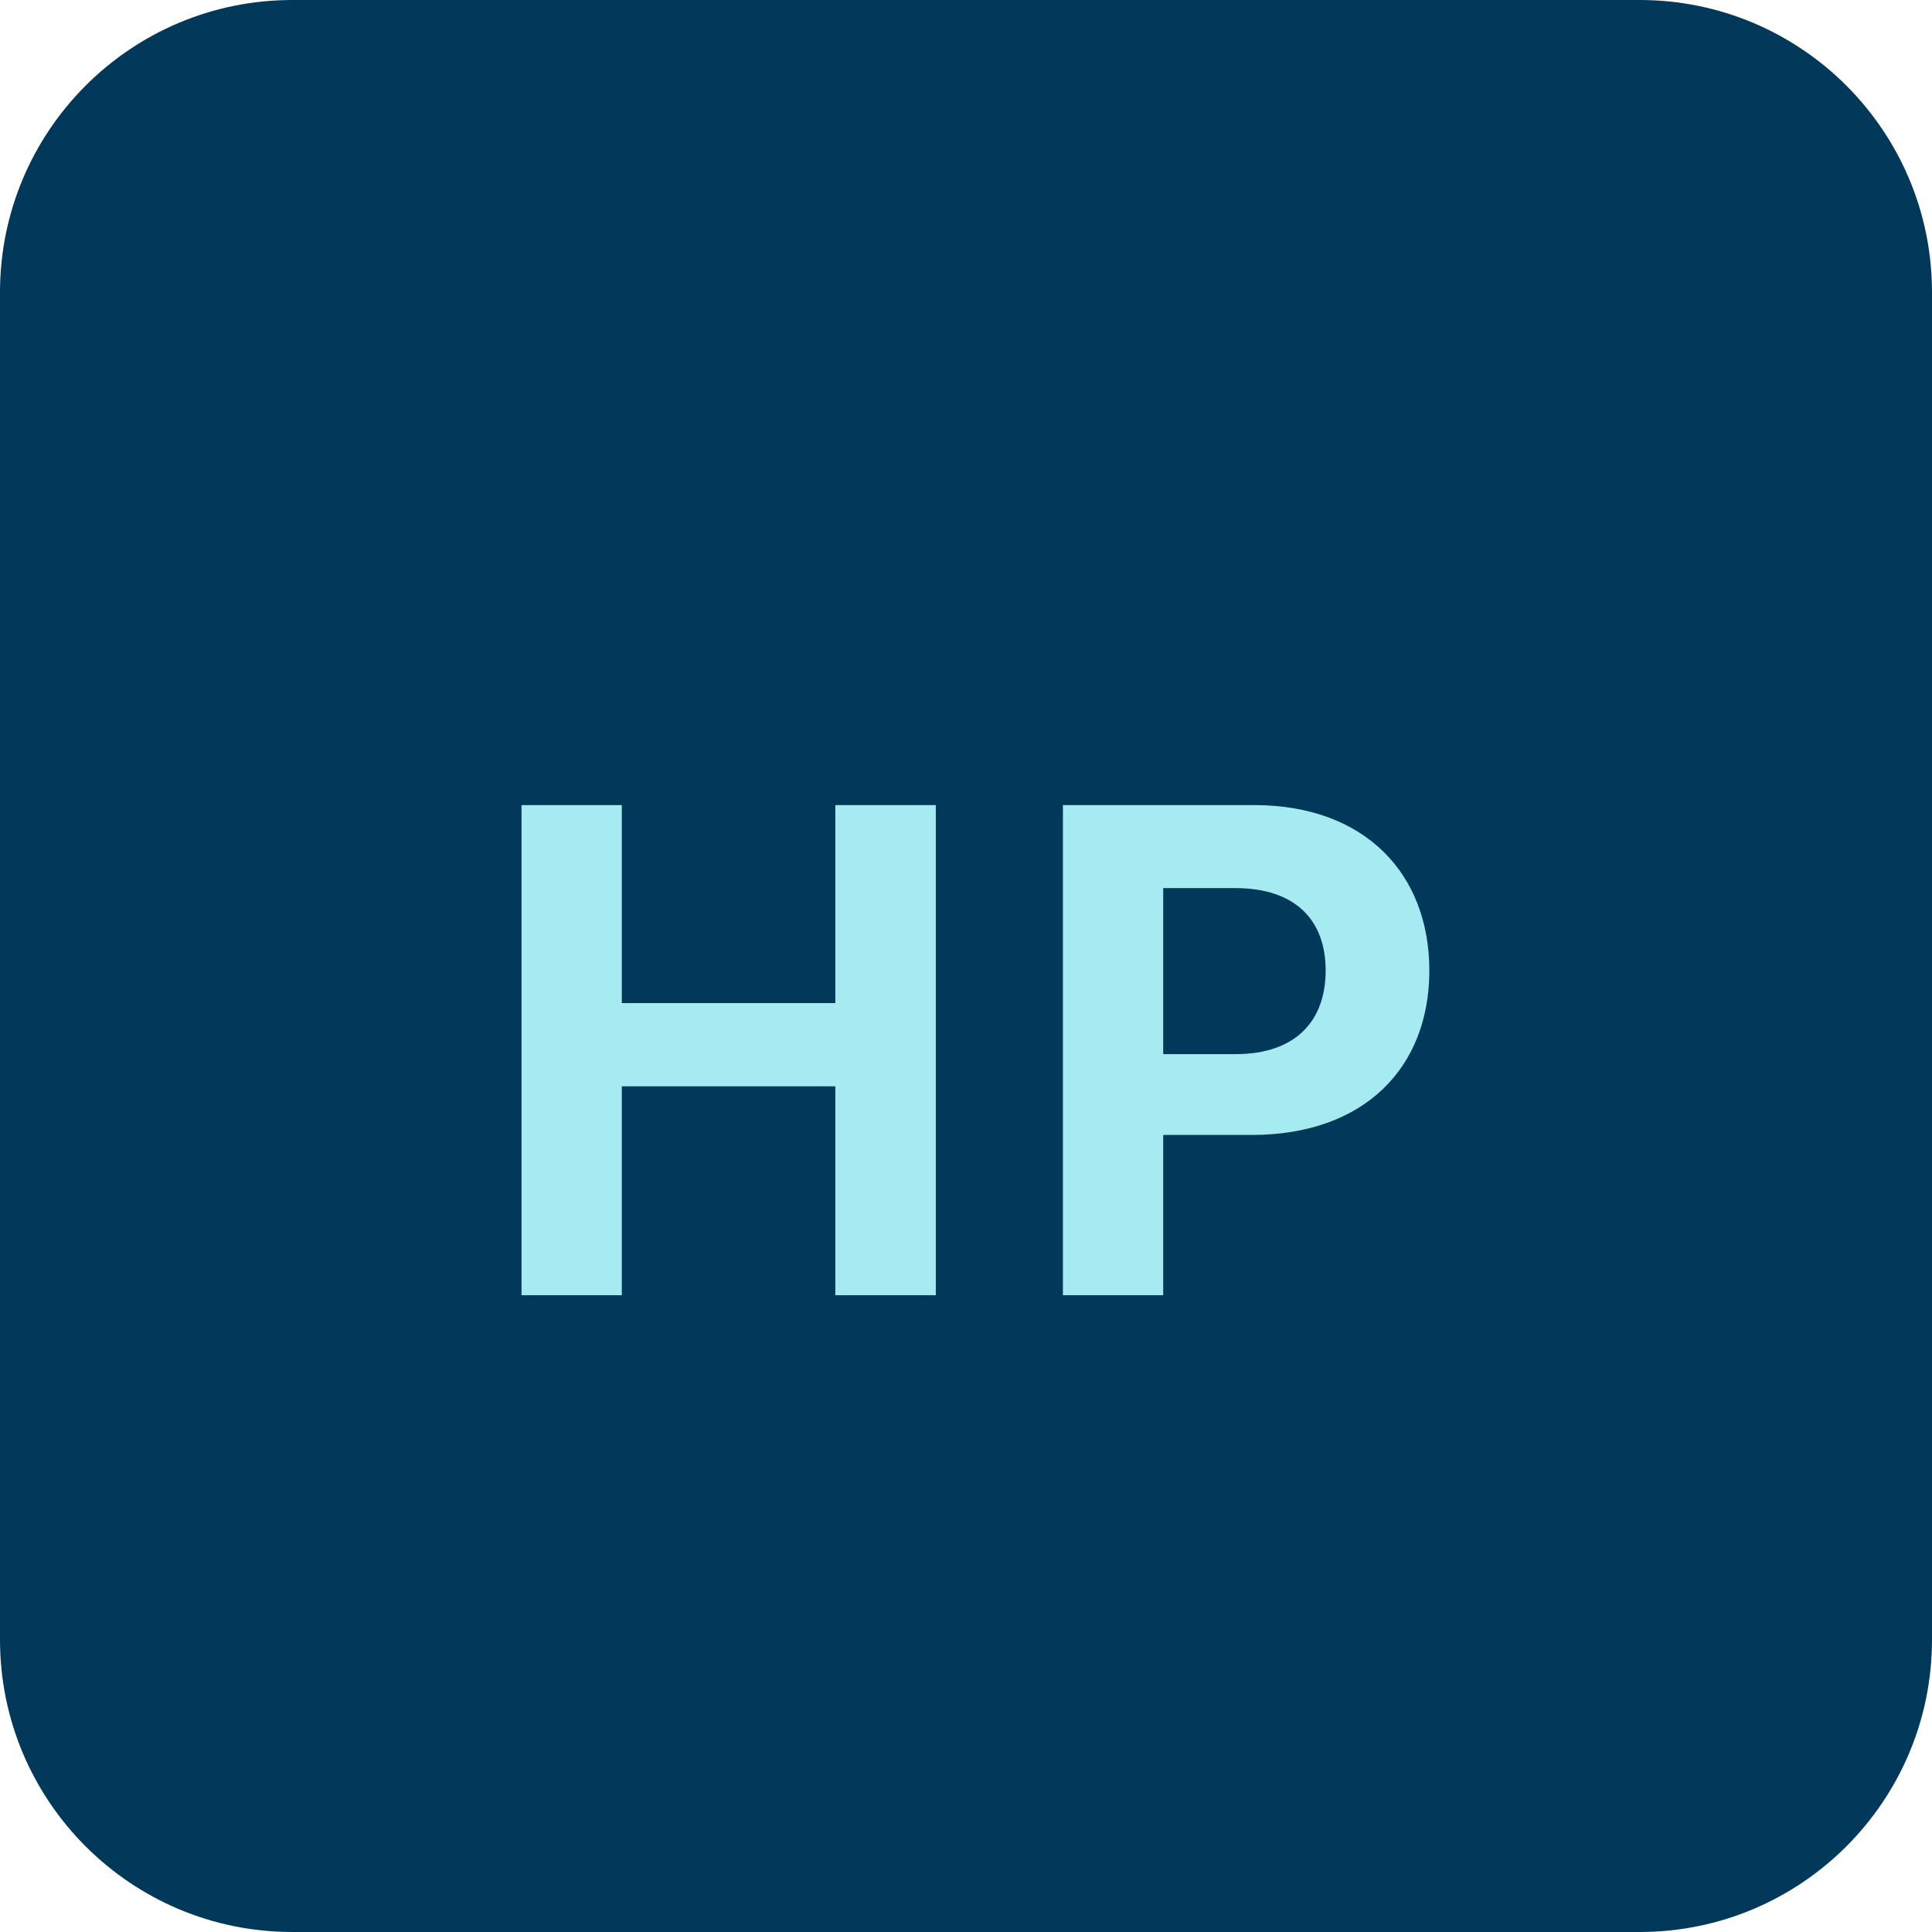
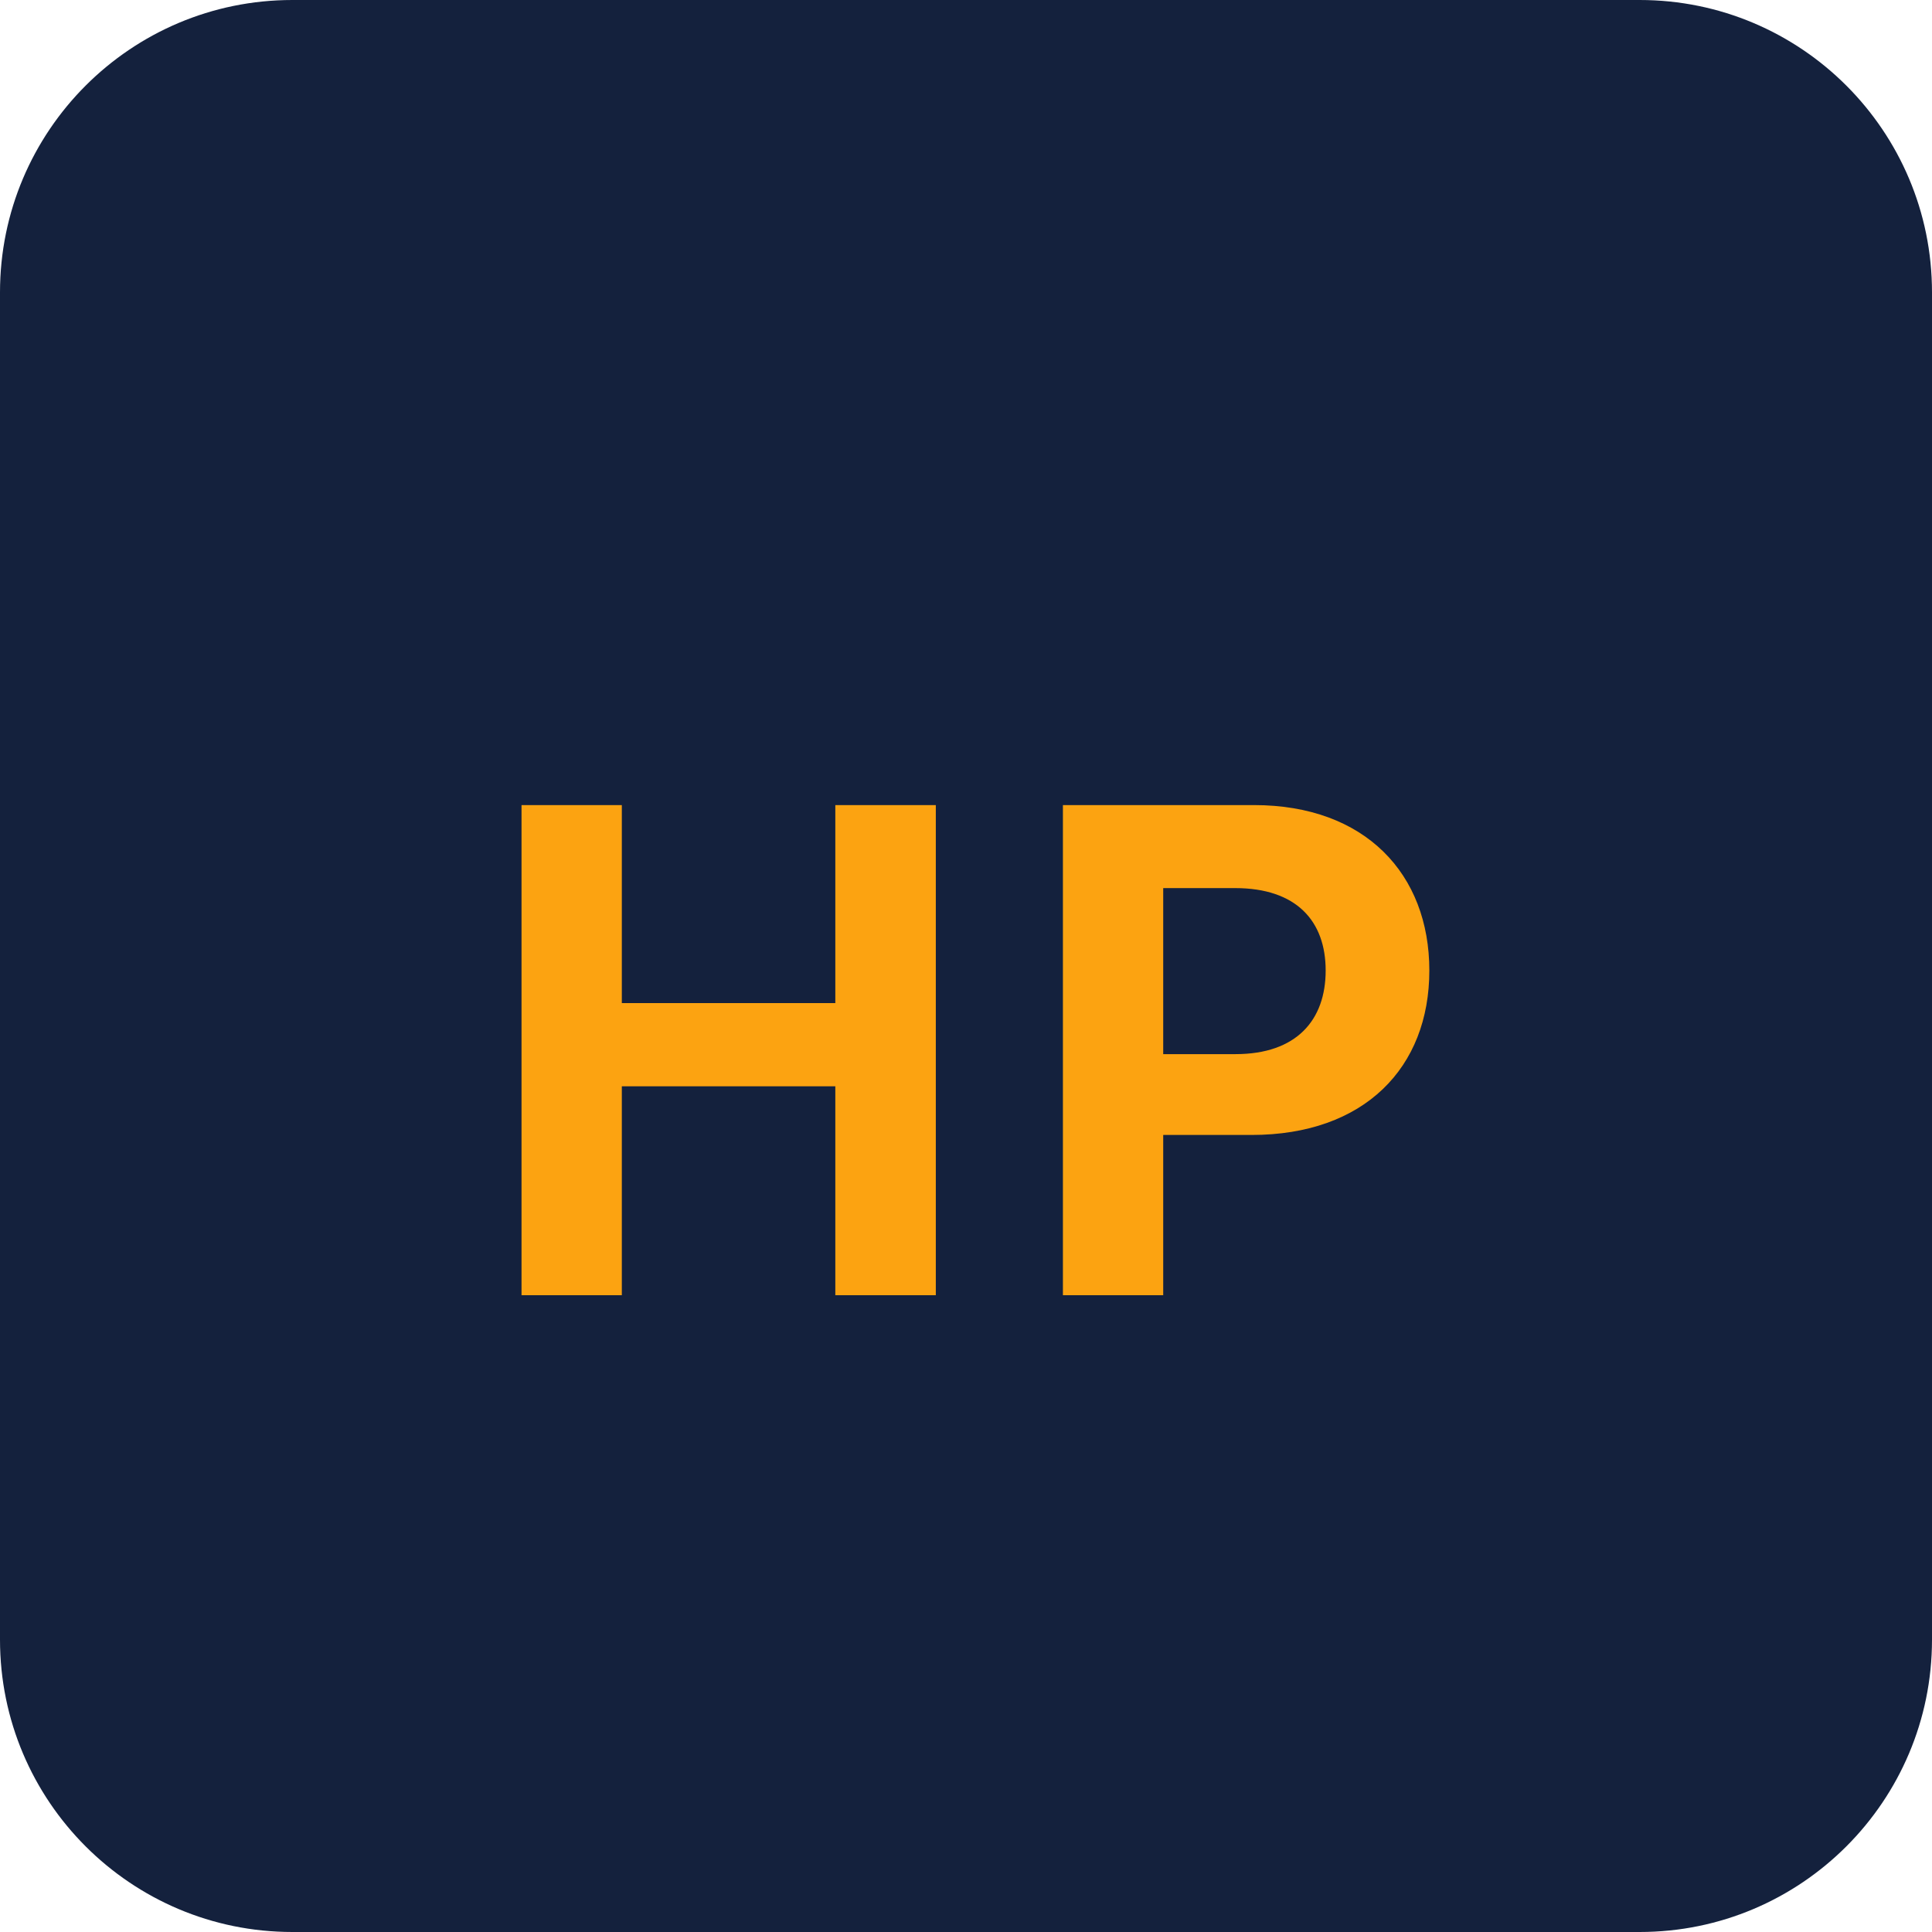
<svg xmlns="http://www.w3.org/2000/svg" width="152" height="152" viewBox="0 0 152 152">
-   <rect width="152" height="152" rx="23" fill="#023859" />
-   <text x="50%" y="54%" dominant-baseline="middle" text-anchor="middle" font-family="system-ui,-apple-system,sans-serif" font-size="53" font-weight="700" fill="#A7EBF2" letter-spacing="3">HP</text>
+   <rect width="152" height="152" rx="23" fill="#14213D" />
+   <text x="50%" y="54%" dominant-baseline="middle" text-anchor="middle" font-family="system-ui,-apple-system,sans-serif" font-size="53" font-weight="700" fill="#FCA311" letter-spacing="3">HP</text>
</svg>
